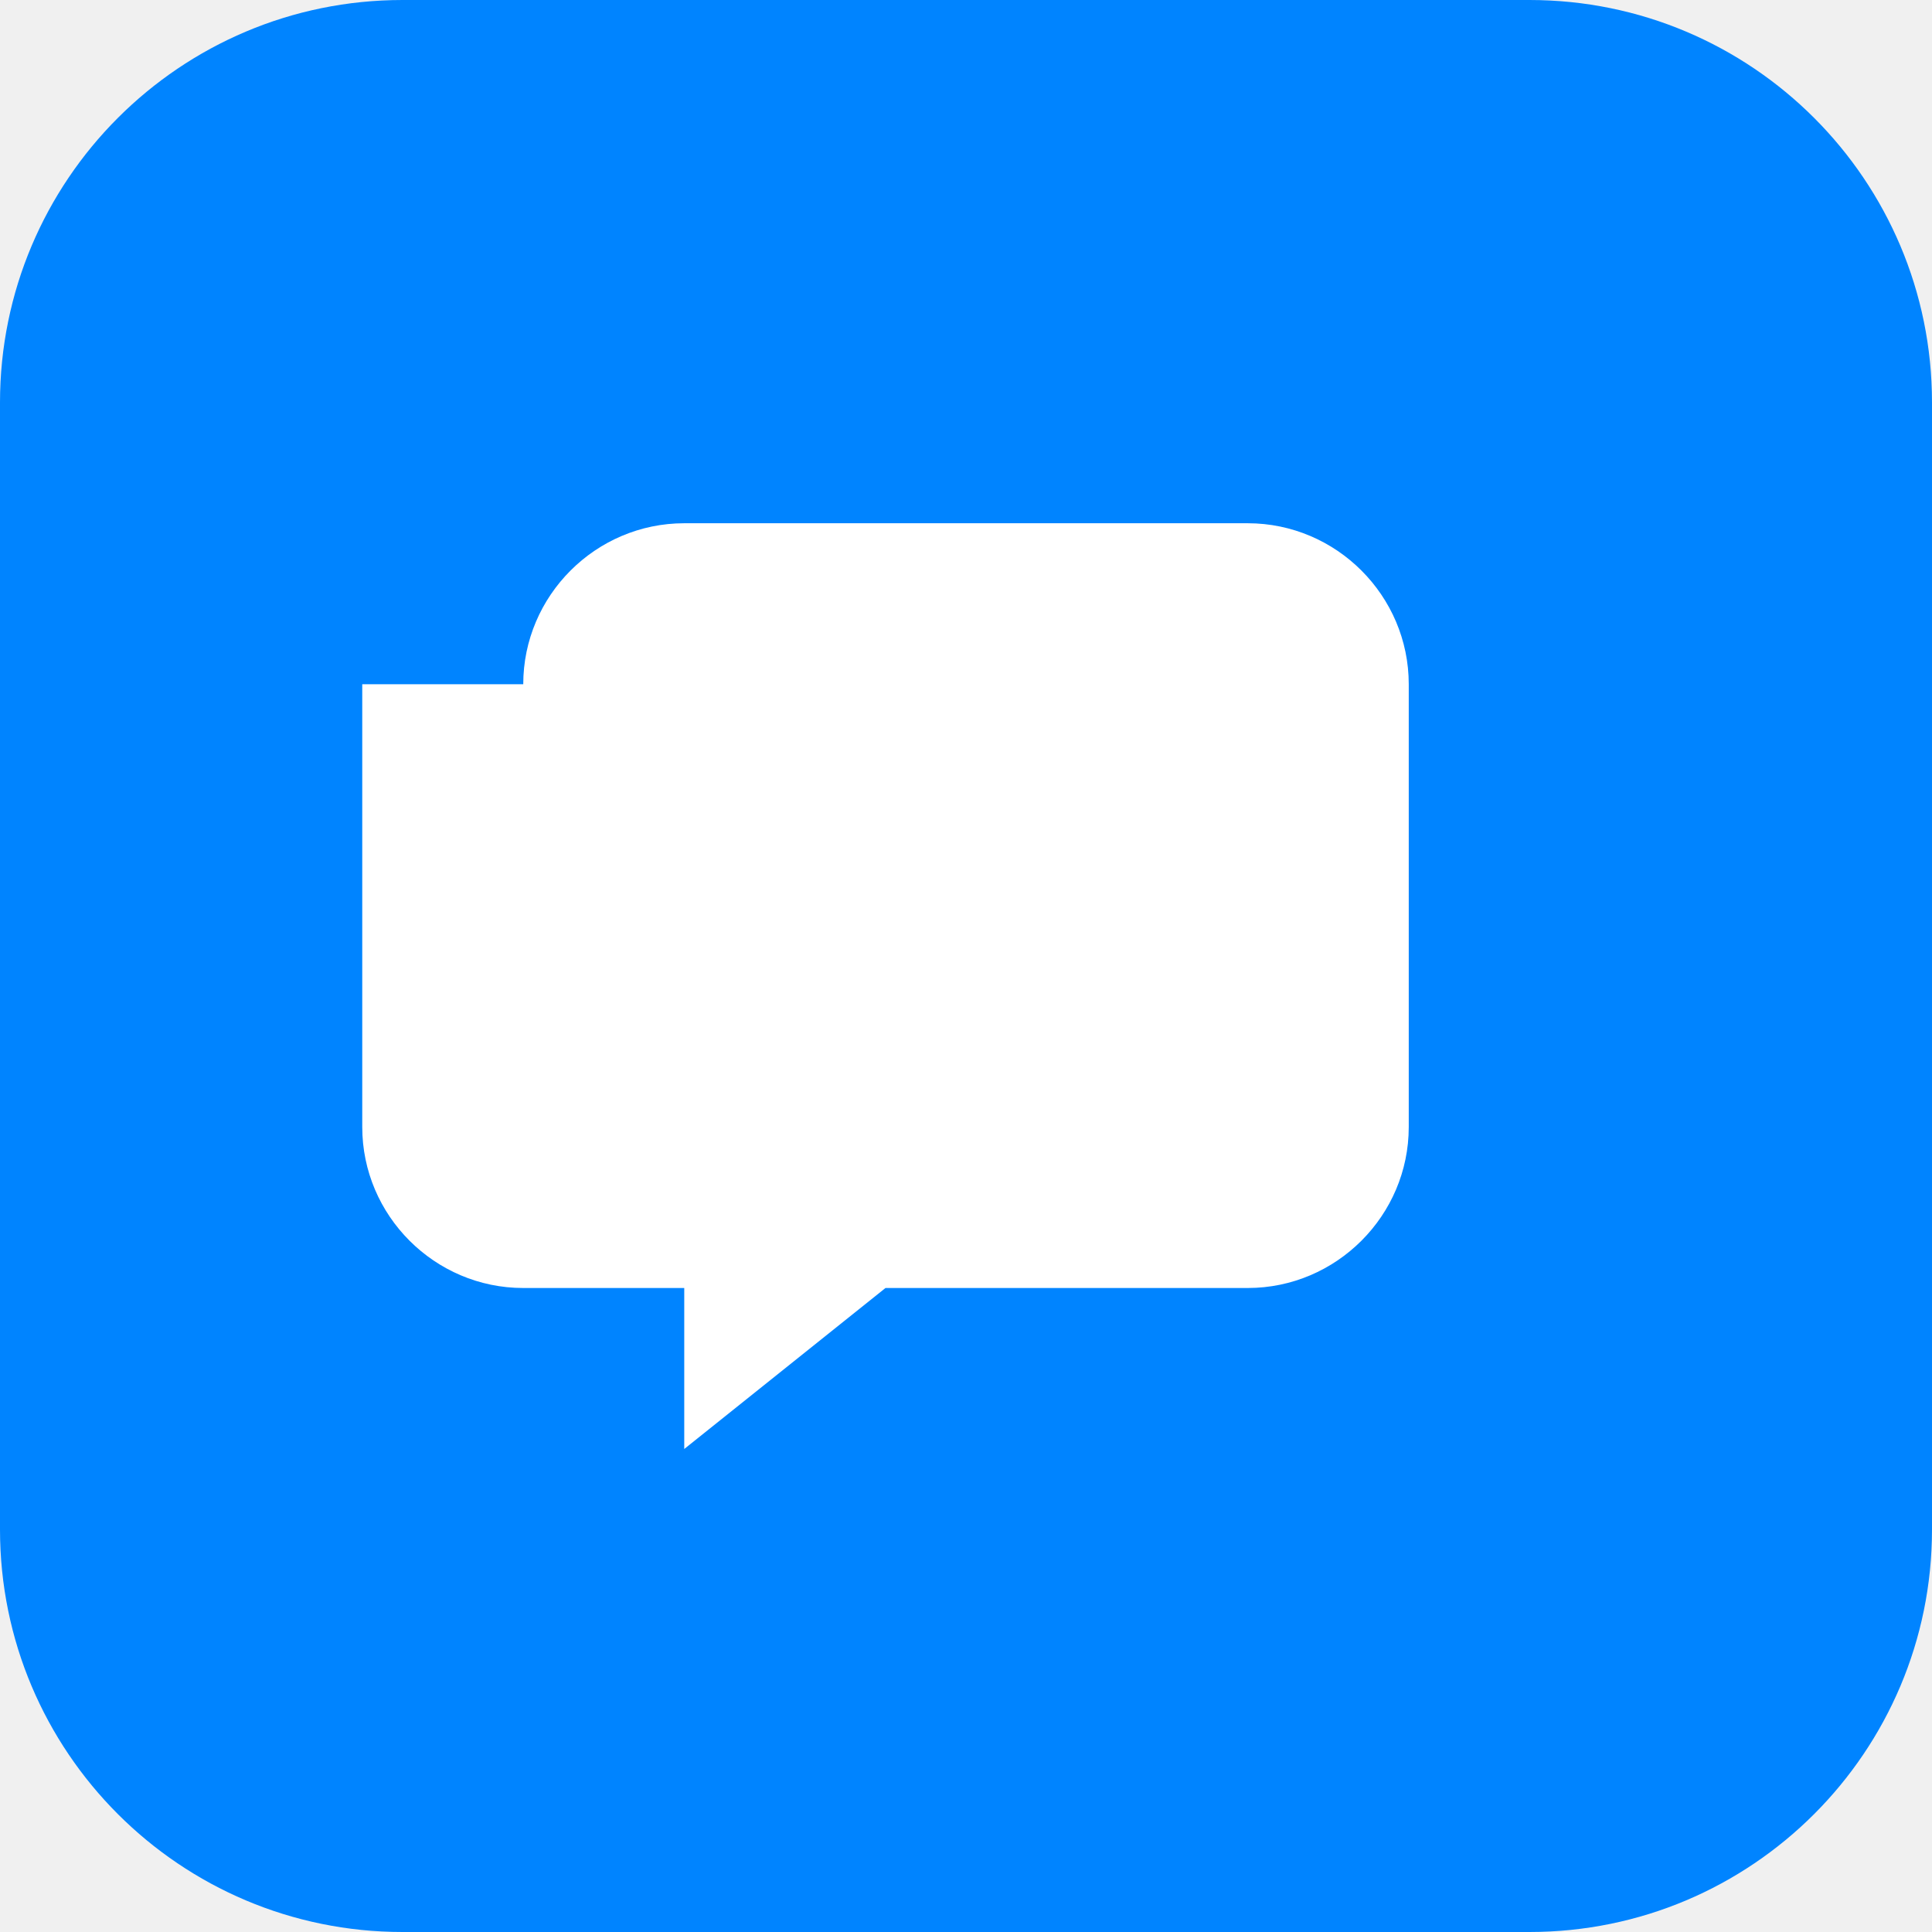
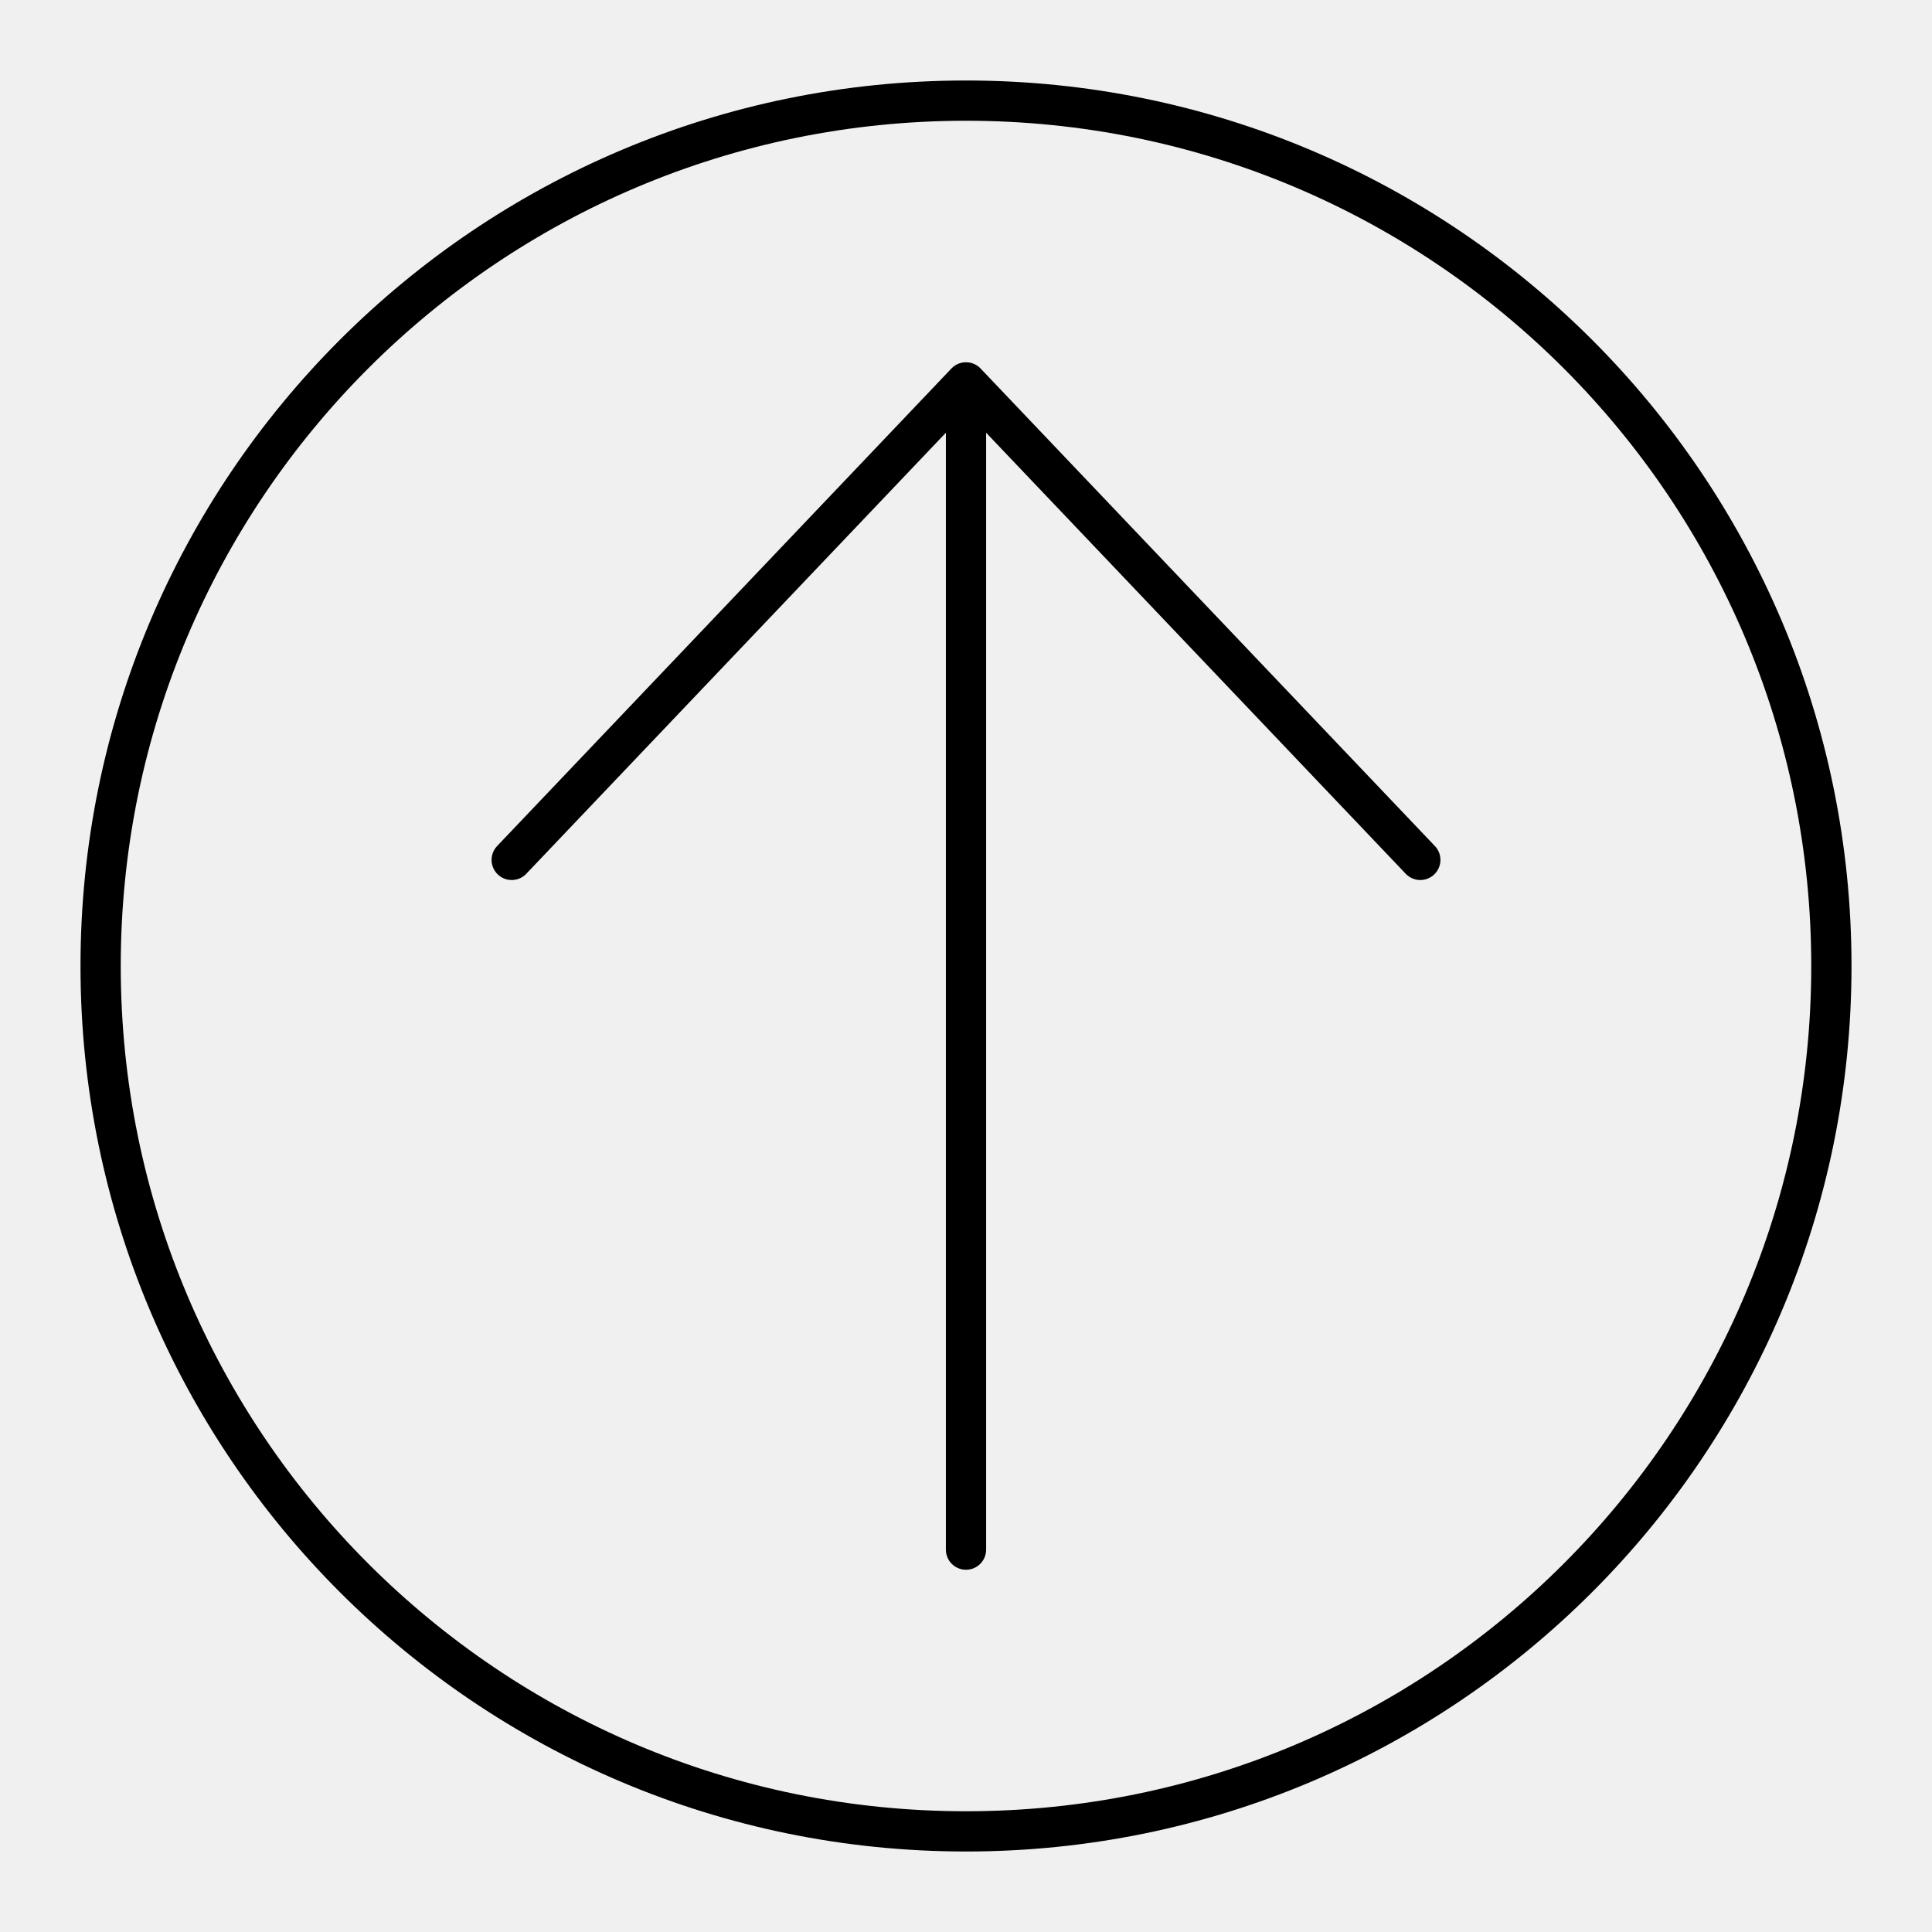
- <svg xmlns="http://www.w3.org/2000/svg" viewBox="0 0 48 48" width="48" height="48">
-   <rect width="48" height="48" rx="10" fill="#0084FF" />
-   <path fill="#FFFFFF" d="M13 17c0-2.2 1.8-4 4-4h14c2.2 0 4 1.8 4 4v11c0 2.2-1.8 4-4 4h-9l-5 4v-4h-4c-2.2 0-4-1.8-4-4V17z" />
+ <svg xmlns="http://www.w3.org/2000/svg" width="1em" height="1em" viewBox="0 0 48 48">
+   <circle cx="24" cy="24" r="21.5" fill="none" stroke="currentColor" stroke-linecap="round" stroke-linejoin="round" />
+   <path fill="none" stroke="currentColor" stroke-linecap="round" stroke-linejoin="round" d="M24 38.5v-29M12.713 21.364L24 9.5l11.287 11.864" />
</svg>
